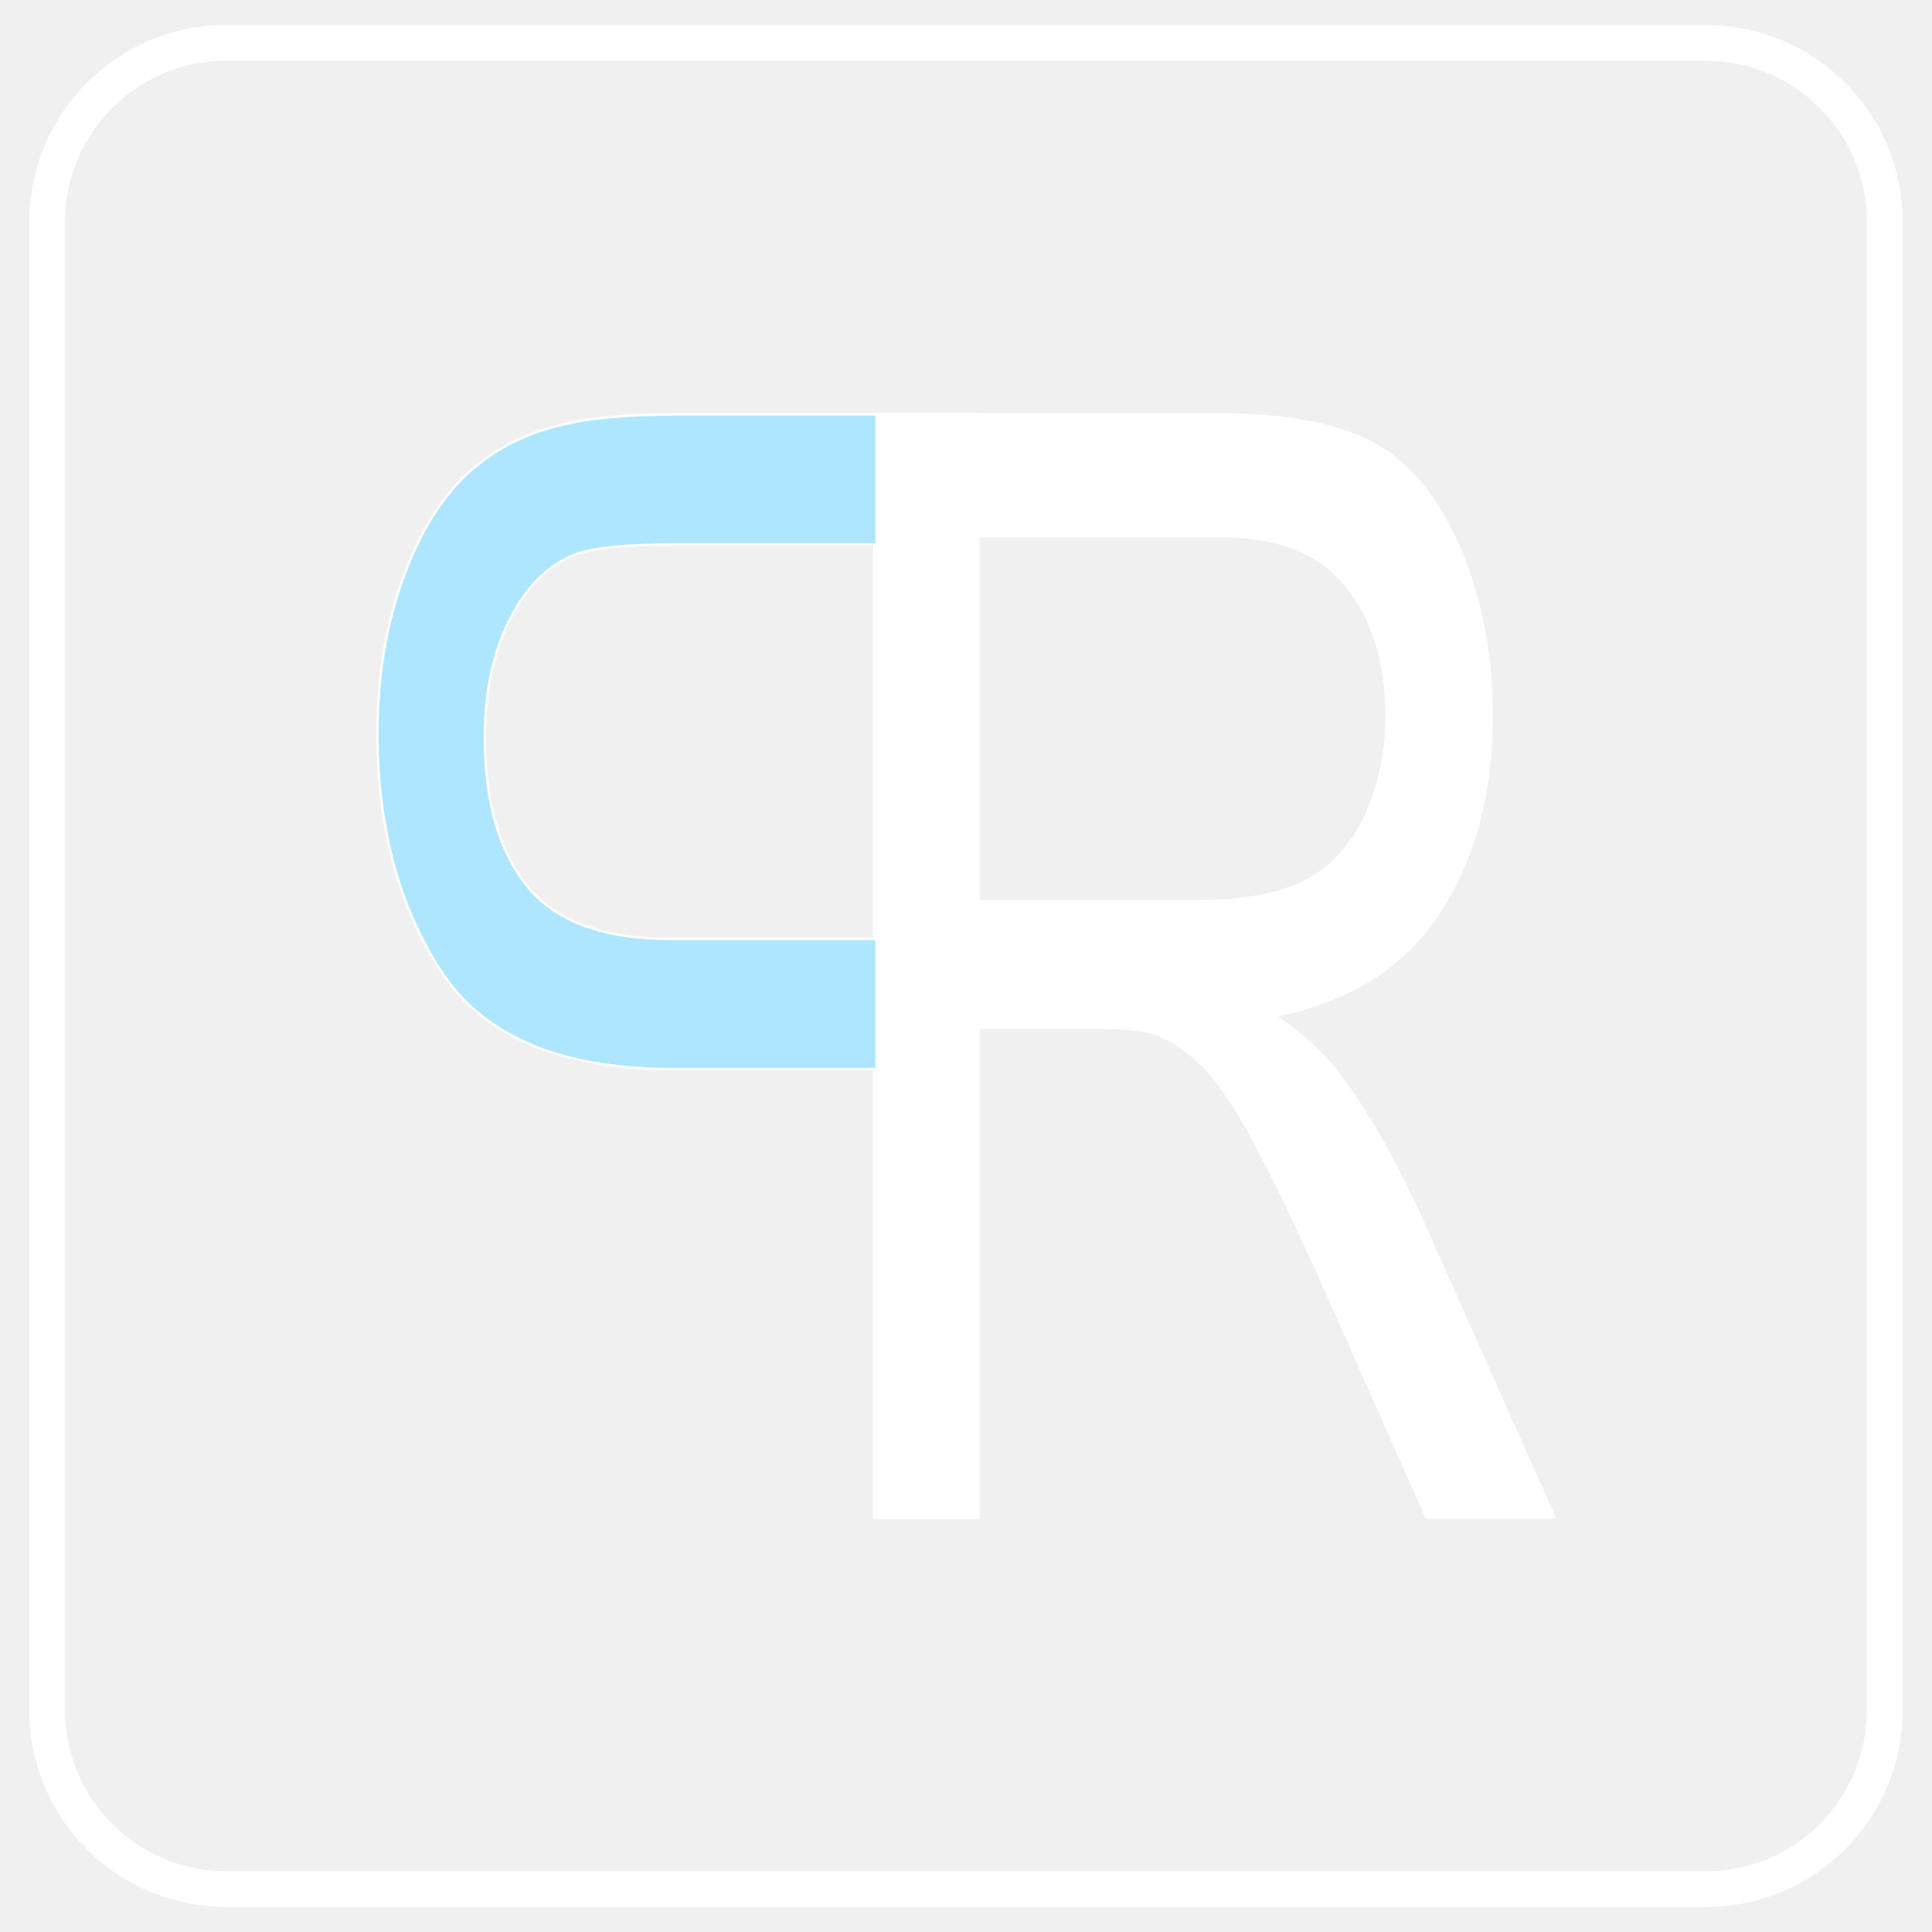
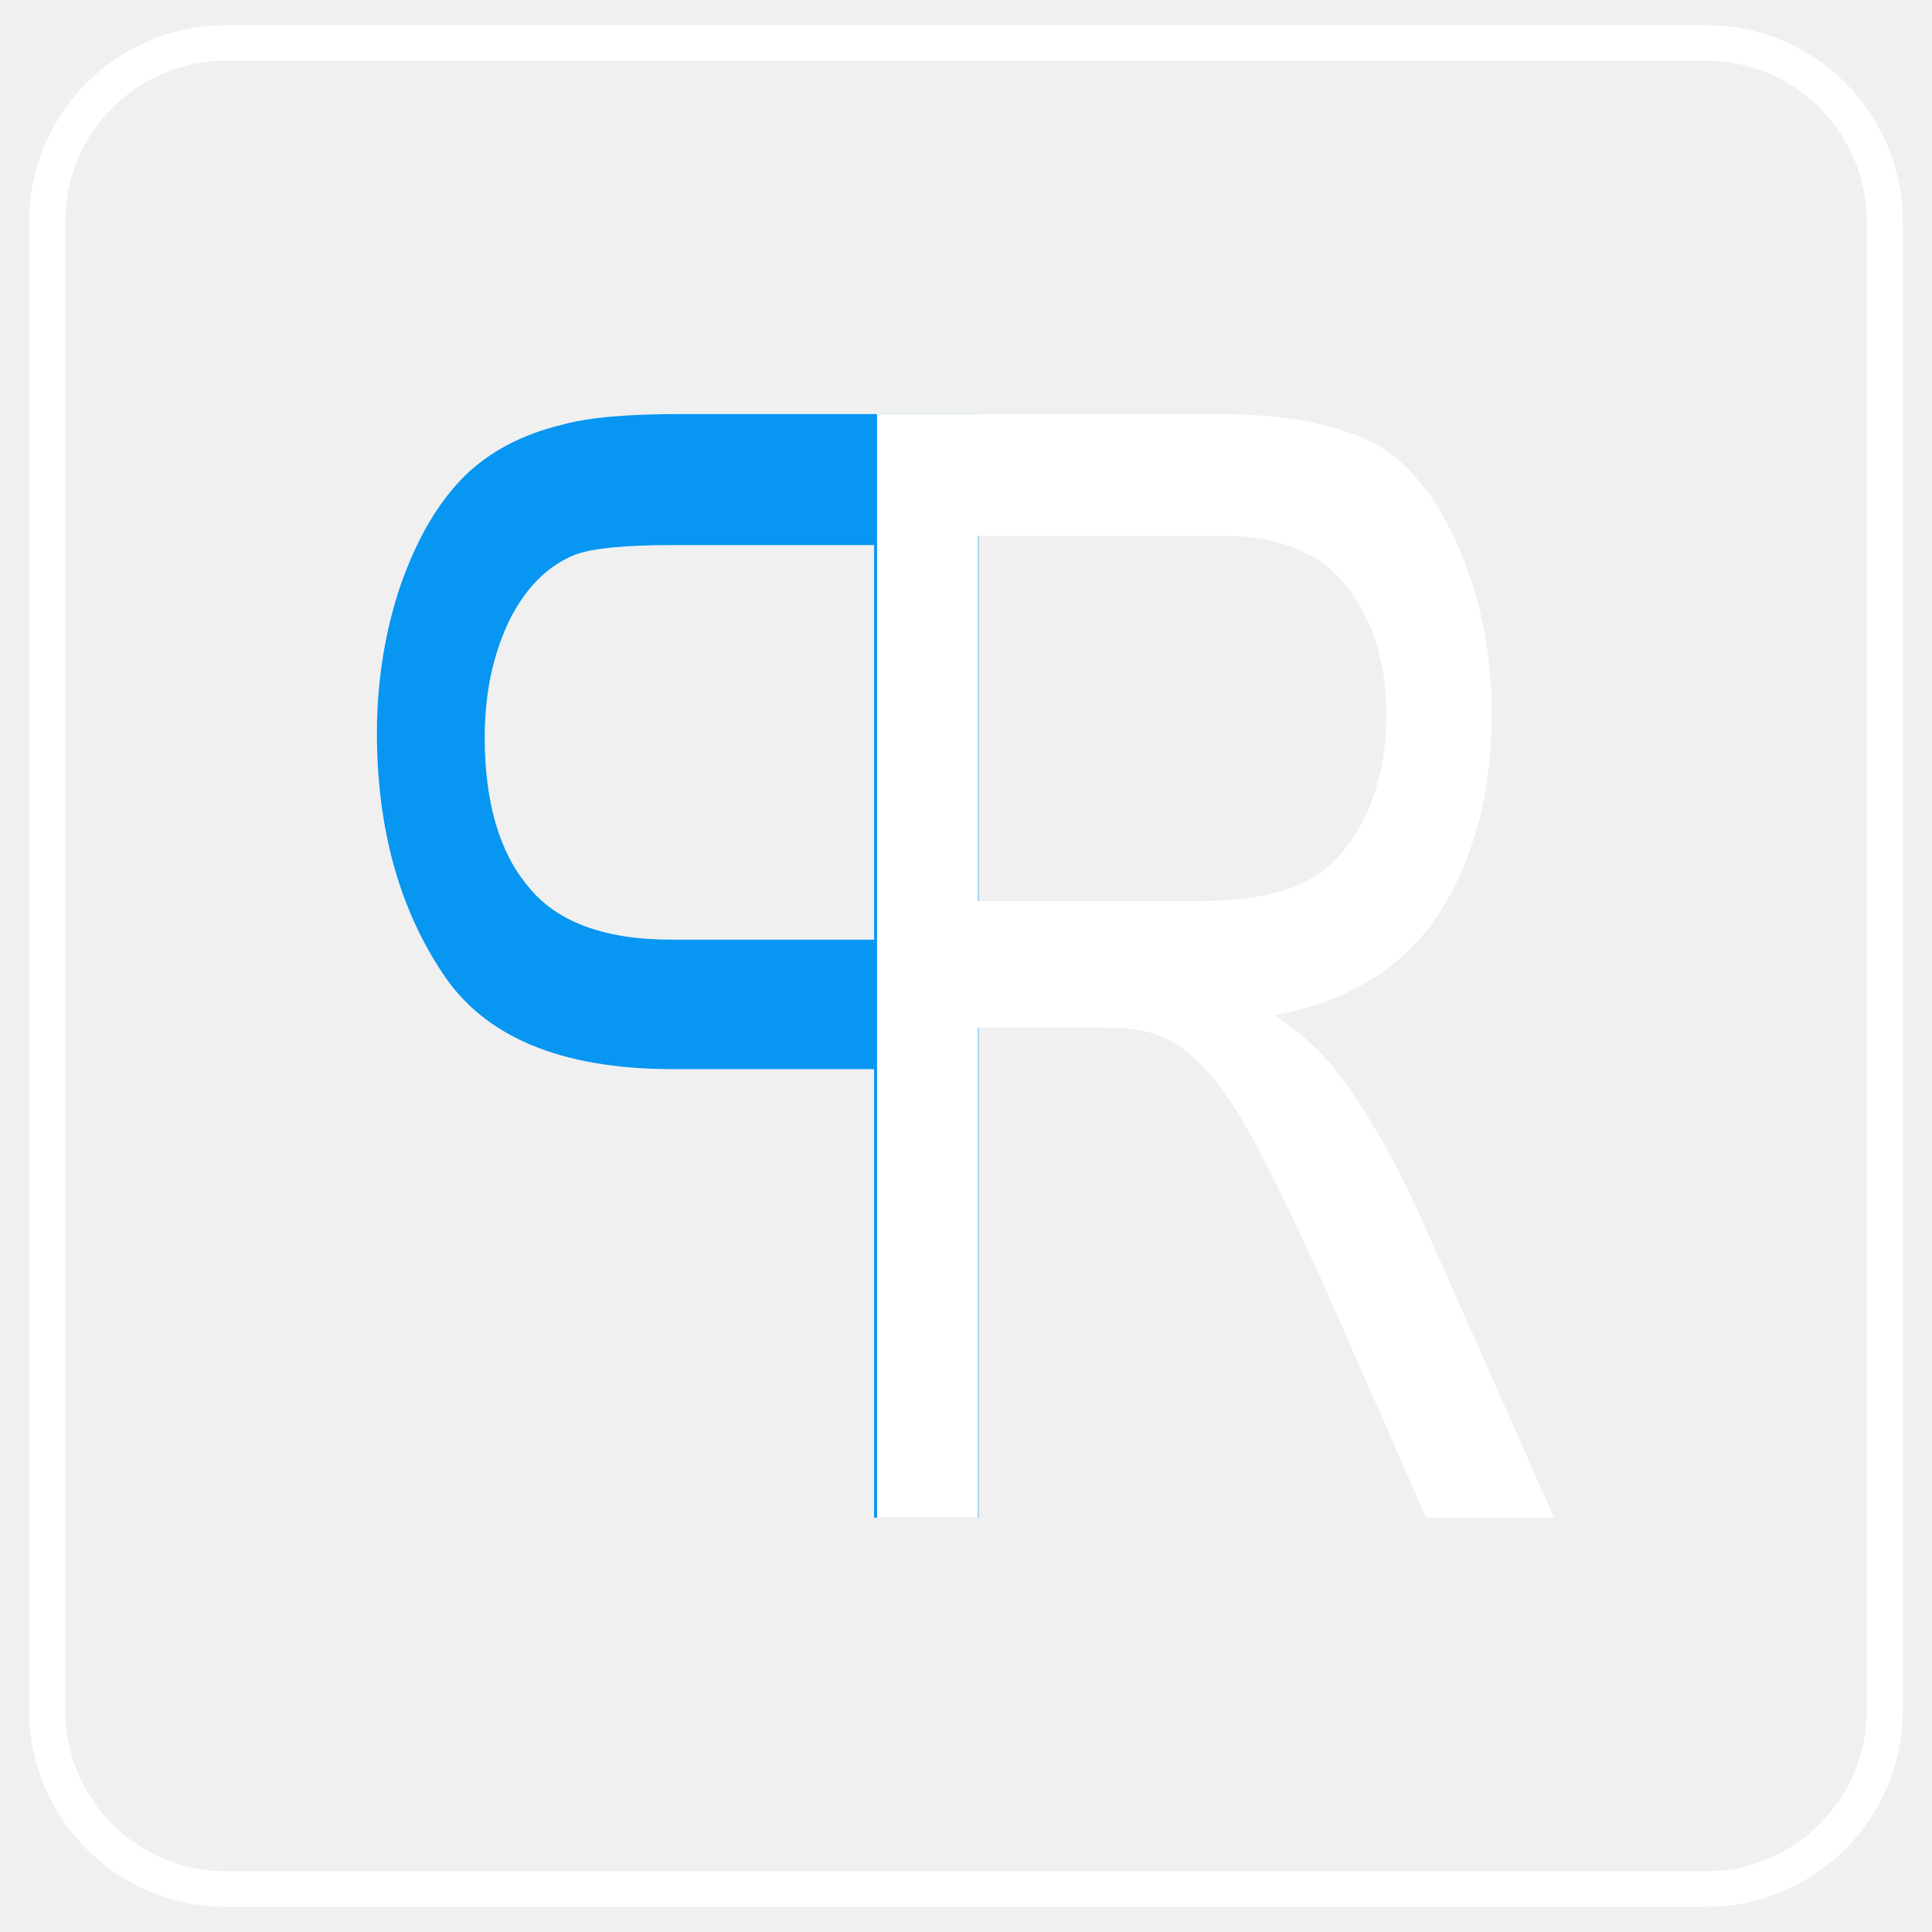
<svg xmlns="http://www.w3.org/2000/svg" width="100%" height="100%" viewBox="0 0 450 450" version="1.1" xml:space="preserve" style="fill-rule:evenodd;clip-rule:evenodd;stroke-linecap:square;stroke-miterlimit:2;">
-   <g>
-     <path d="M227.893,353.495l0,-256.99l-69.177,0c-12.176,0 -21.475,0.818 -27.897,2.454c-9.007,2.103 -16.554,6.106 -22.642,12.008c-6.088,5.902 -10.987,14.17 -14.699,24.805c-3.711,10.635 -5.566,22.322 -5.566,35.06c0,21.854 4.962,40.348 14.886,55.483c9.924,15.134 27.855,22.701 53.791,22.701l47.036,0l0,104.479l24.268,0Zm-24.268,-134.806l-47.411,0c-15.679,0 -26.812,-4.09 -33.401,-12.271c-6.588,-8.181 -9.882,-19.692 -9.882,-34.534c0,-10.752 1.939,-19.955 5.817,-27.61c3.878,-7.655 8.986,-12.709 15.324,-15.163c4.086,-1.52 11.634,-2.279 22.642,-2.279l46.911,0l0,91.857Z" style="fill:#afe6ff;fill-rule:nonzero;stroke:#fff;stroke-width:0.56px;" />
-     <path d="M204.183,353.495l0,-256.99l79.441,0c15.97,0 28.111,2.308 36.421,6.924c8.311,4.616 14.952,12.768 19.922,24.454c4.97,11.687 7.455,24.601 7.455,38.742c0,18.231 -4.115,33.599 -12.344,46.104c-8.229,12.505 -20.94,20.452 -38.132,23.841c6.274,4.324 11.041,8.59 14.3,12.797c6.925,9.115 13.484,20.51 19.677,34.183l31.165,69.945l-29.821,0l-23.71,-53.466c-6.926,-15.427 -12.629,-27.23 -17.111,-35.411c-4.481,-8.181 -8.494,-13.907 -12.038,-17.18c-3.544,-3.272 -7.15,-5.551 -10.816,-6.836c-2.689,-0.818 -7.089,-1.227 -13.2,-1.227l-27.499,0l0,114.12l-23.71,0Zm23.71,-143.571l50.965,0c10.837,0 19.31,-1.607 25.421,-4.821c6.111,-3.213 10.755,-8.356 13.933,-15.426c3.178,-7.071 4.767,-14.755 4.767,-23.052c0,-12.154 -3.076,-22.146 -9.228,-29.977c-6.152,-7.83 -15.868,-11.745 -29.149,-11.745l-56.709,0l0,85.021Z" style="fill:#fff;fill-rule:nonzero;stroke:#fff;stroke-width:0.56px;stroke-linecap:butt;stroke-linejoin:round;" />
+   <g transform="matrix(0.633416,0,0,0.621169,69.89,83.9616)">
+     <g transform="matrix(-404.465,0,0,577.968,280.65,433.914)">
+       <path d="M0.077,0L0.077,-0.716L0.347,-0.716C0.395,-0.716 0.431,-0.714 0.456,-0.709C0.491,-0.703 0.521,-0.692 0.544,-0.676C0.568,-0.659 0.587,-0.636 0.602,-0.606C0.616,-0.577 0.624,-0.544 0.624,-0.509C0.624,-0.448 0.604,-0.396 0.565,-0.354C0.527,-0.312 0.457,-0.291 0.355,-0.291L0.172,-0.291L0.172,0L0.077,0ZM0.172,-0.375L0.357,-0.375C0.418,-0.375 0.462,-0.387 0.487,-0.41C0.513,-0.432 0.526,-0.465 0.526,-0.506C0.526,-0.536 0.518,-0.561 0.503,-0.583C0.488,-0.604 0.468,-0.618 0.443,-0.625C0.427,-0.629 0.398,-0.631 0.355,-0.631L0.172,-0.631L0.172,-0.375Z" style="fill:rgb(7,150,241);fill-rule:nonzero;" />
+     </g>
+     <g transform="matrix(395.162,0,0,577.968,180.949,433.914)">
+       <path d="M0.079,0L0.079,-0.716L0.396,-0.716C0.46,-0.716 0.508,-0.709 0.542,-0.697C0.575,-0.684 0.601,-0.661 0.621,-0.628C0.641,-0.596 0.651,-0.56 0.651,-0.521C0.651,-0.47 0.634,-0.427 0.602,-0.392C0.569,-0.357 0.518,-0.335 0.449,-0.326C0.474,-0.314 0.493,-0.302 0.506,-0.29C0.534,-0.265 0.56,-0.233 0.585,-0.195L0.709,0L0.59,0L0.496,-0.149C0.468,-0.192 0.445,-0.225 0.427,-0.248C0.409,-0.27 0.393,-0.286 0.379,-0.295C0.365,-0.305 0.351,-0.311 0.336,-0.314C0.325,-0.317 0.308,-0.318 0.283,-0.318L0.173,-0.318L0.173,0L0.079,0ZM0.173,-0.4L0.377,-0.4C0.42,-0.4 0.454,-0.404 0.479,-0.413C0.503,-0.422 0.521,-0.437 0.534,-0.456C0.547,-0.476 0.553,-0.497 0.553,-0.521C0.553,-0.554 0.541,-0.582 0.516,-0.604C0.492,-0.626 0.453,-0.637 0.4,-0.637L0.173,-0.637L0.173,-0.4Z" style="fill:white;fill-rule:nonzero;" />
+     </g>
  </g>
-   <path d="M439,51.622c0,-22.972 -18.65,-41.622 -41.622,-41.622l-344.756,0c-22.972,0 -41.622,18.65 -41.622,41.622l0,346.756c0,22.972 18.65,41.622 41.622,41.622l344.756,0c22.972,0 41.622,-18.65 41.622,-41.622l0,-346.756Z" style="fill:none;stroke:#fff;stroke-width:8.33px;stroke-miterlimit:1.5;" />
+   <g transform="matrix(1.03883,0,0,1.02381,-14.9709,-7.40476)">
+     <path d="M437,57.654C437,35.216 419.047,17 396.934,17L65.066,17C42.953,17 25,35.216 25,57.654L25,396.346C25,418.784 42.953,437 65.066,437L396.934,437C419.047,437 437,418.784 437,396.346L437,57.654Z" style="fill:none;stroke:white;stroke-width:8.08px;stroke-miterlimit:1.5;" />
+   </g>
</svg>
